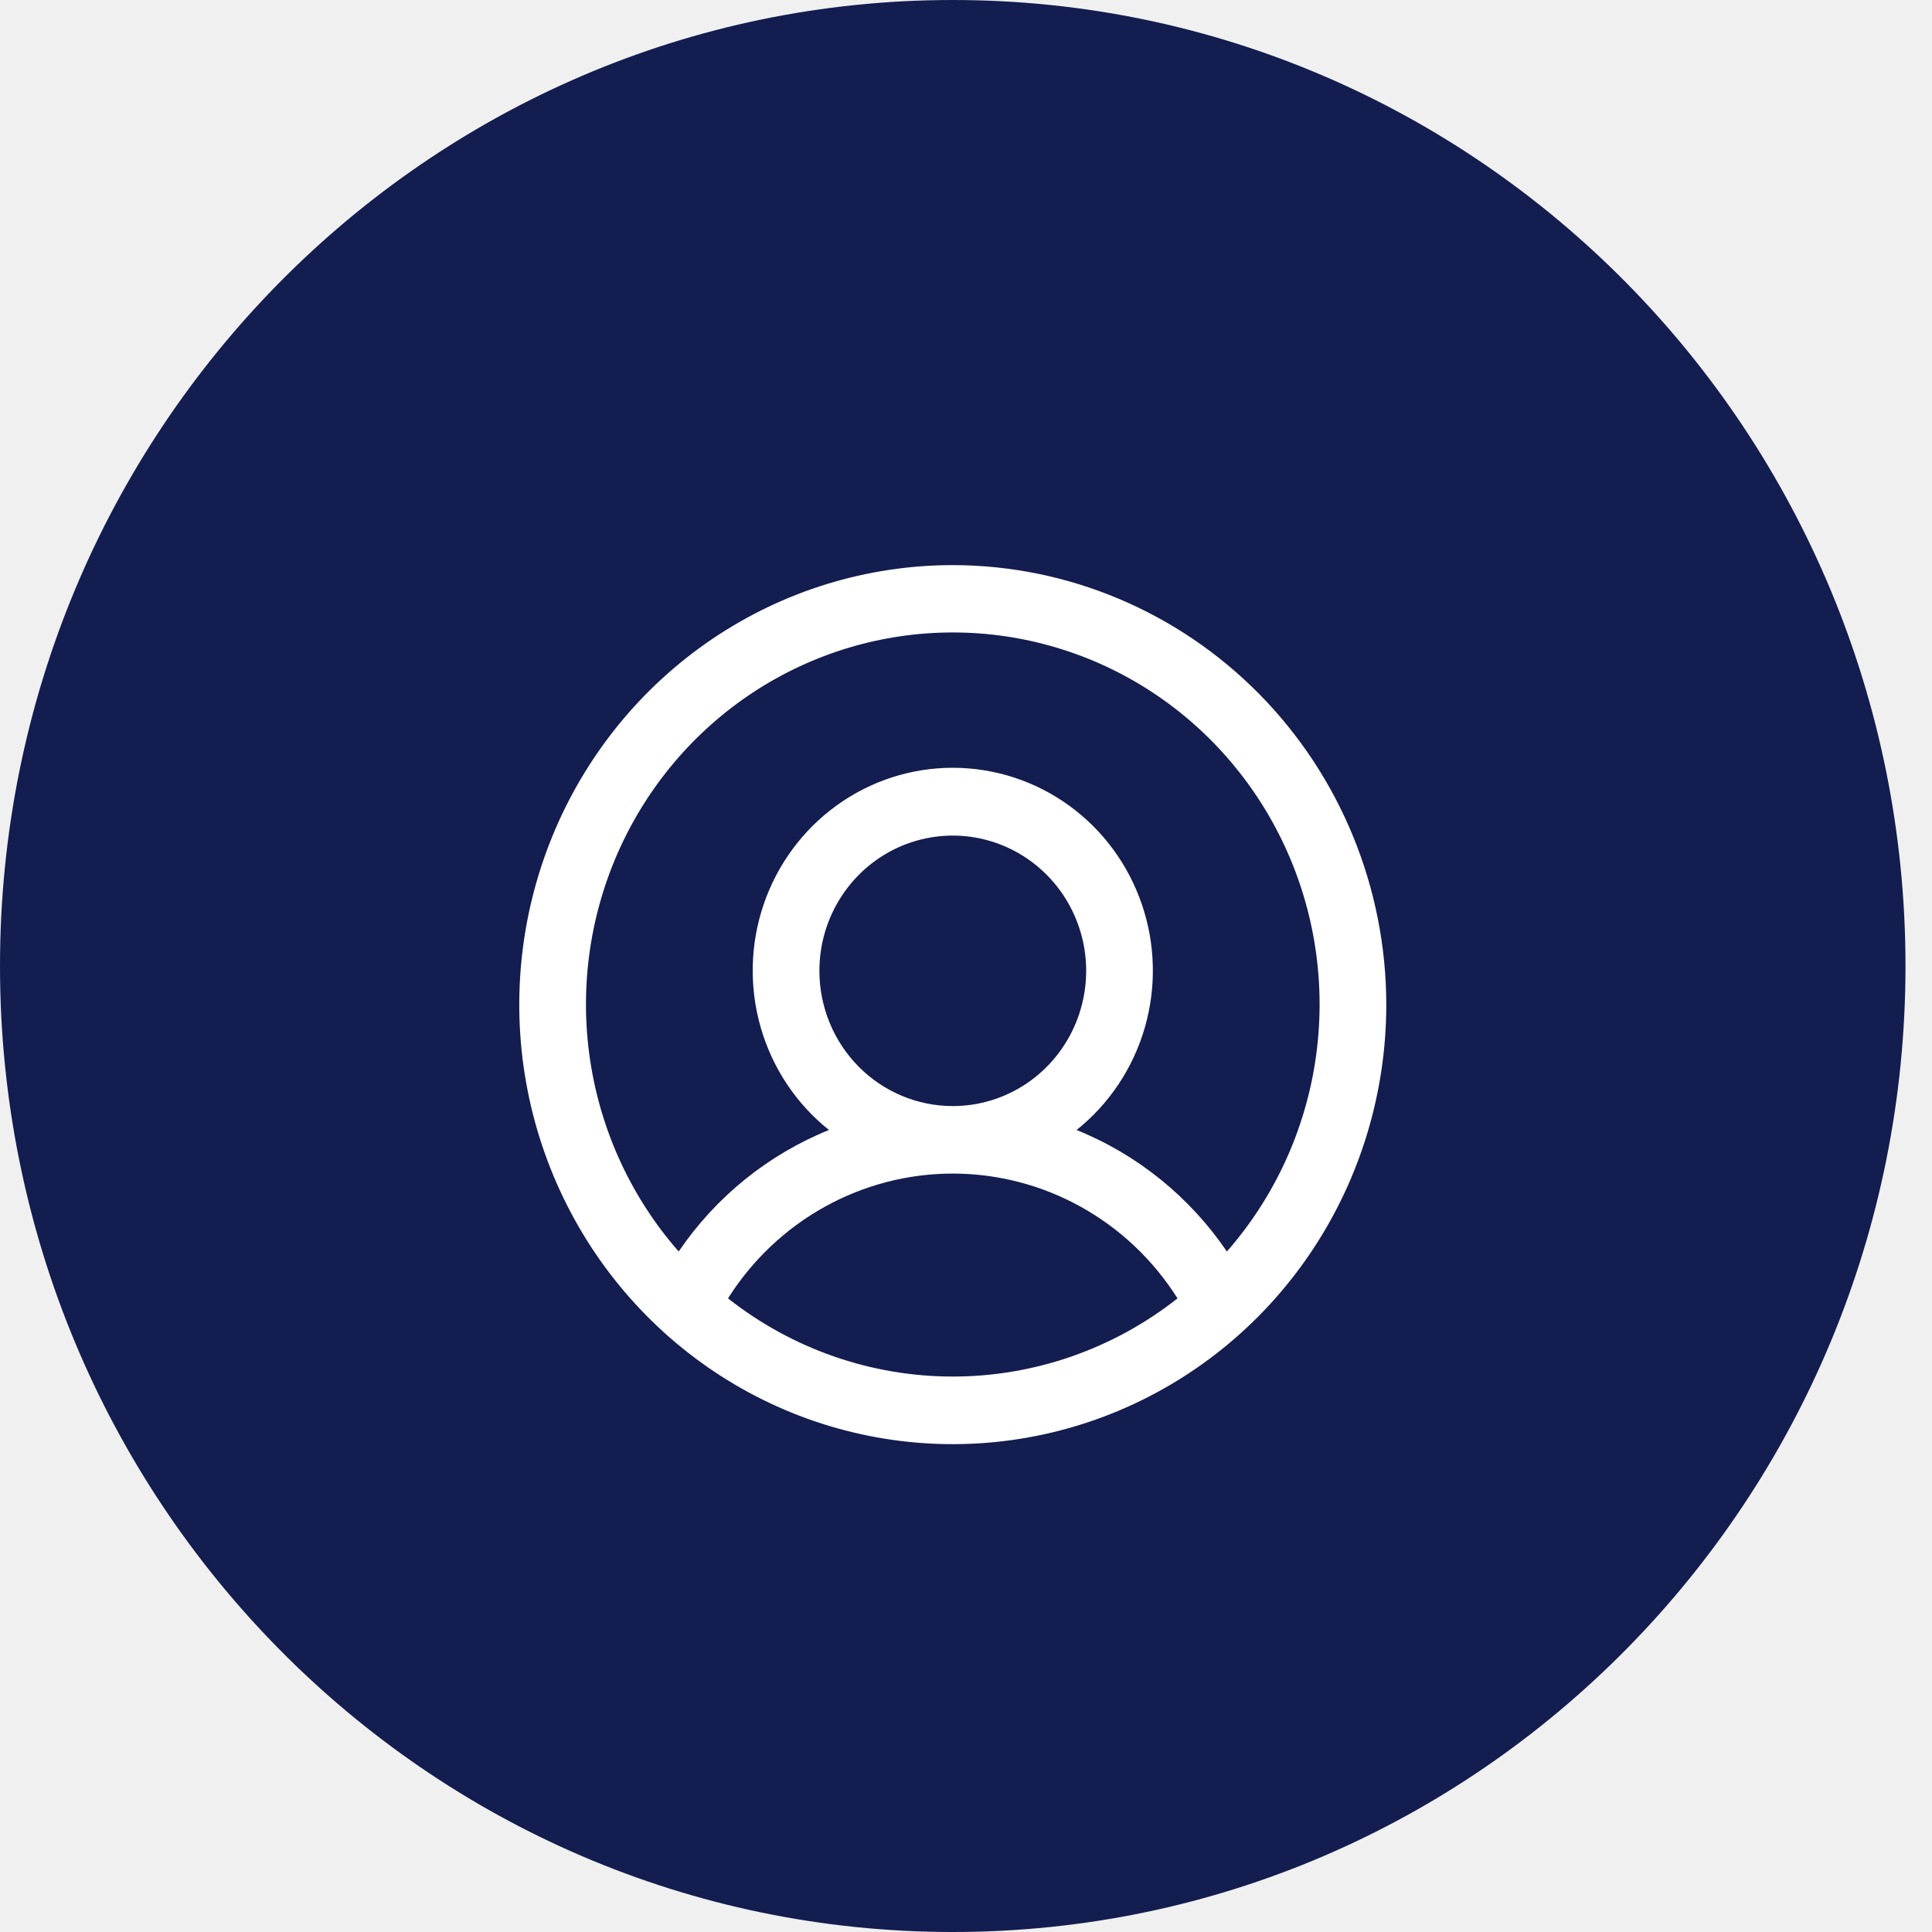
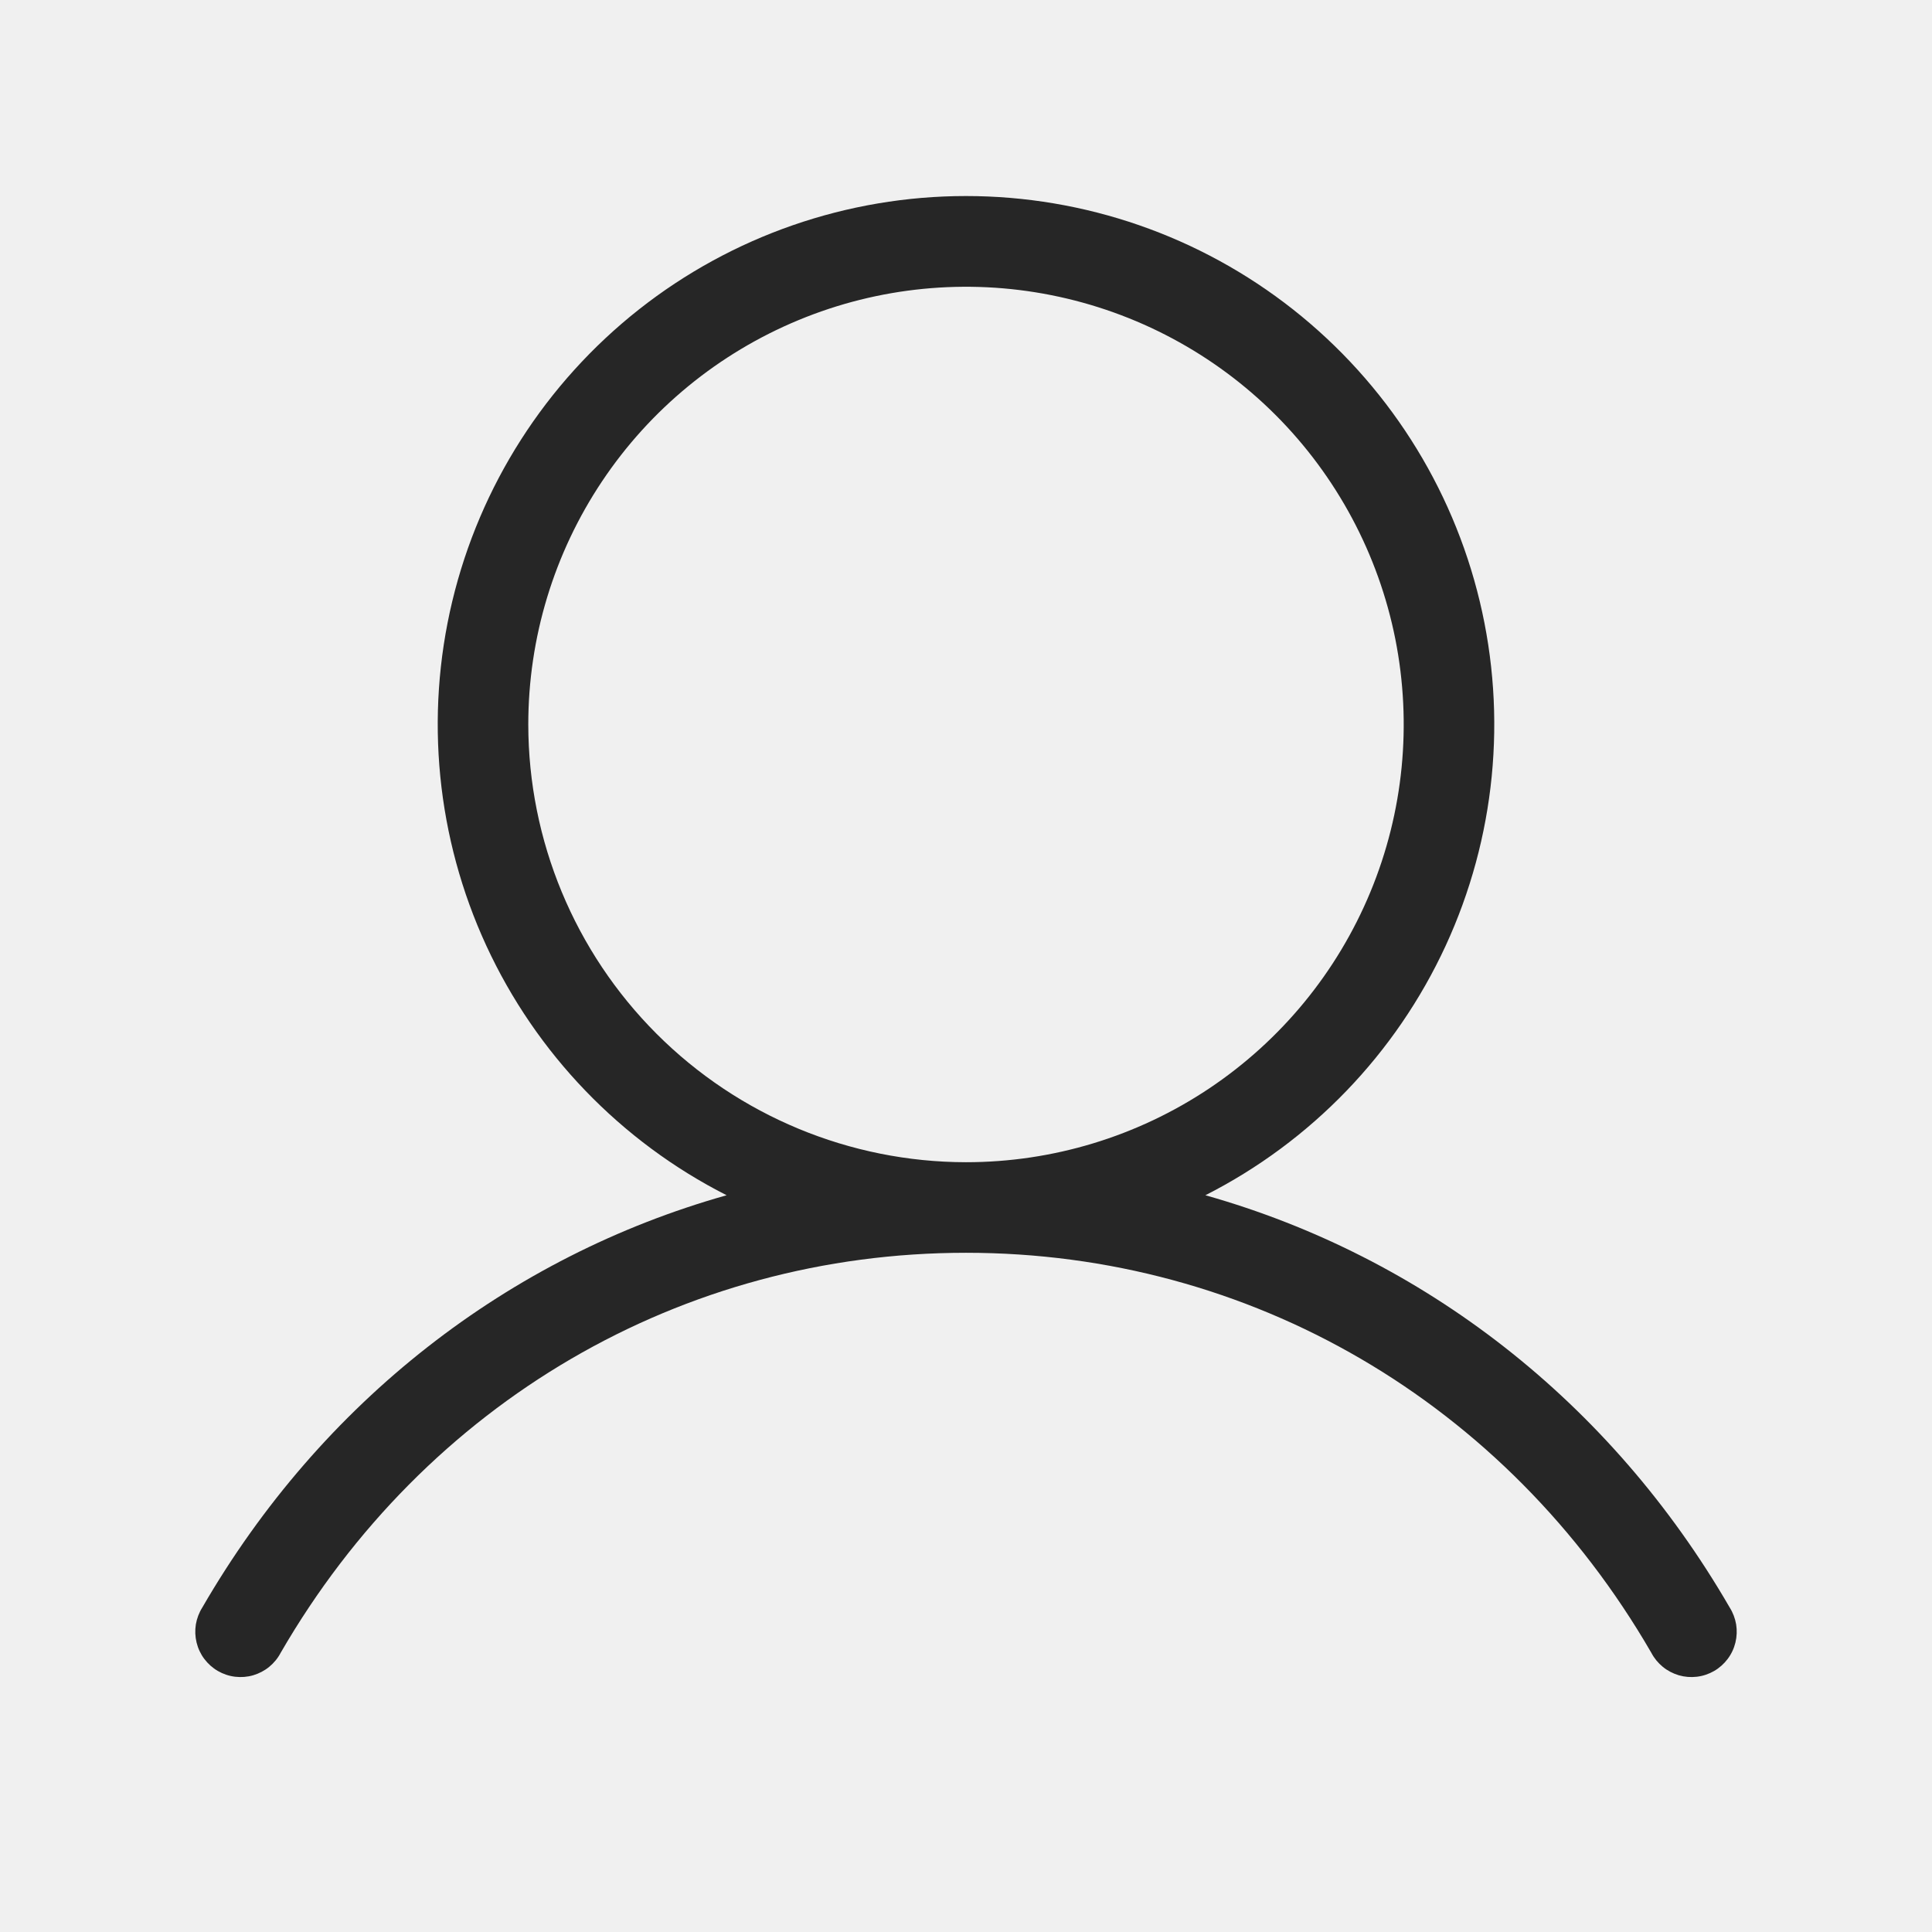
- <svg xmlns="http://www.w3.org/2000/svg" width="50" height="50" viewBox="0 0 50 50" fill="none">
-   <ellipse cx="24.657" cy="25" rx="24.657" ry="25" fill="#131D4F" />
-   <path d="M24.658 14.625C22.439 14.625 20.27 15.292 18.425 16.542C16.58 17.792 15.142 19.569 14.293 21.647C13.444 23.726 13.221 26.013 13.654 28.219C14.087 30.426 15.156 32.453 16.725 34.043C18.294 35.634 20.293 36.718 22.469 37.156C24.645 37.595 26.901 37.37 28.951 36.509C31.001 35.648 32.754 34.19 33.986 32.32C35.219 30.449 35.877 28.25 35.877 26C35.874 22.984 34.691 20.093 32.587 17.96C30.484 15.828 27.632 14.628 24.658 14.625ZM18.841 33.602C19.465 32.612 20.326 31.797 21.342 31.233C22.359 30.668 23.499 30.372 24.658 30.372C25.817 30.372 26.957 30.668 27.974 31.233C28.99 31.797 29.85 32.612 30.474 33.602C28.811 34.913 26.765 35.625 24.658 35.625C22.551 35.625 20.504 34.913 18.841 33.602ZM21.206 25.125C21.206 24.433 21.408 23.756 21.788 23.18C22.167 22.605 22.706 22.156 23.337 21.891C23.968 21.627 24.662 21.557 25.331 21.692C26.001 21.827 26.616 22.161 27.099 22.65C27.582 23.14 27.91 23.763 28.044 24.442C28.177 25.121 28.108 25.825 27.847 26.464C27.586 27.104 27.143 27.651 26.576 28.035C26.008 28.42 25.341 28.625 24.658 28.625C23.742 28.625 22.864 28.256 22.217 27.6C21.57 26.944 21.206 26.053 21.206 25.125ZM31.752 32.389C30.789 30.974 29.436 29.88 27.862 29.244C28.707 28.569 29.324 27.643 29.627 26.596C29.93 25.549 29.903 24.432 29.55 23.401C29.198 22.37 28.538 21.476 27.661 20.843C26.784 20.21 25.734 19.87 24.658 19.87C23.581 19.87 22.532 20.21 21.655 20.843C20.778 21.476 20.118 22.37 19.765 23.401C19.413 24.432 19.386 25.549 19.689 26.596C19.991 27.643 20.608 28.569 21.454 29.244C19.88 29.88 18.526 30.974 17.564 32.389C16.348 31.002 15.553 29.288 15.275 27.454C14.997 25.62 15.248 23.744 15.997 22.051C16.747 20.358 17.963 18.921 19.5 17.912C21.036 16.904 22.828 16.368 24.658 16.368C26.488 16.368 28.279 16.904 29.816 17.912C31.352 18.921 32.569 20.358 33.318 22.051C34.068 23.744 34.319 25.62 34.041 27.454C33.763 29.288 32.968 31.002 31.752 32.389Z" fill="white" />
+ <svg xmlns="http://www.w3.org/2000/svg" width="32" height="32" viewBox="0 0 32 32" fill="none">
+   <path d="M28.649 26.625C26.672 23.21 23.57 20.814 19.965 19.797C21.718 18.907 23.119 17.451 23.944 15.666C24.768 13.881 24.967 11.871 24.509 9.959C24.051 8.047 22.962 6.345 21.419 5.127C19.875 3.909 17.966 3.247 16 3.247C14.034 3.247 12.125 3.909 10.581 5.127C9.038 6.345 7.949 8.047 7.491 9.959C7.033 11.871 7.232 13.881 8.056 15.666C8.881 17.451 10.282 18.907 12.035 19.797C8.43 20.812 5.327 23.209 3.351 26.625C3.297 26.71 3.261 26.806 3.244 26.905C3.228 27.005 3.232 27.107 3.256 27.206C3.28 27.304 3.323 27.396 3.384 27.477C3.445 27.558 3.521 27.626 3.609 27.677C3.696 27.727 3.793 27.76 3.894 27.772C3.994 27.784 4.096 27.776 4.193 27.748C4.29 27.719 4.381 27.672 4.459 27.608C4.537 27.544 4.602 27.465 4.649 27.375C7.05 23.226 11.293 20.75 16 20.75C20.707 20.75 24.95 23.226 27.351 27.375C27.398 27.465 27.463 27.544 27.541 27.608C27.619 27.672 27.71 27.719 27.807 27.748C27.904 27.776 28.006 27.784 28.106 27.772C28.207 27.76 28.304 27.727 28.391 27.677C28.479 27.626 28.555 27.558 28.616 27.477C28.677 27.396 28.72 27.304 28.744 27.206C28.768 27.107 28.772 27.005 28.756 26.905C28.739 26.806 28.703 26.71 28.649 26.625ZM8.75 12C8.75 10.566 9.175 9.164 9.972 7.972C10.768 6.78 11.901 5.851 13.226 5.302C14.55 4.753 16.008 4.609 17.414 4.889C18.821 5.169 20.113 5.859 21.127 6.873C22.14 7.887 22.831 9.179 23.111 10.585C23.39 11.992 23.247 13.45 22.698 14.774C22.149 16.099 21.22 17.231 20.028 18.028C18.836 18.825 17.434 19.25 16 19.25C14.078 19.248 12.235 18.483 10.876 17.124C9.517 15.765 8.752 13.922 8.75 12Z" fill="#262626" />
</svg>
